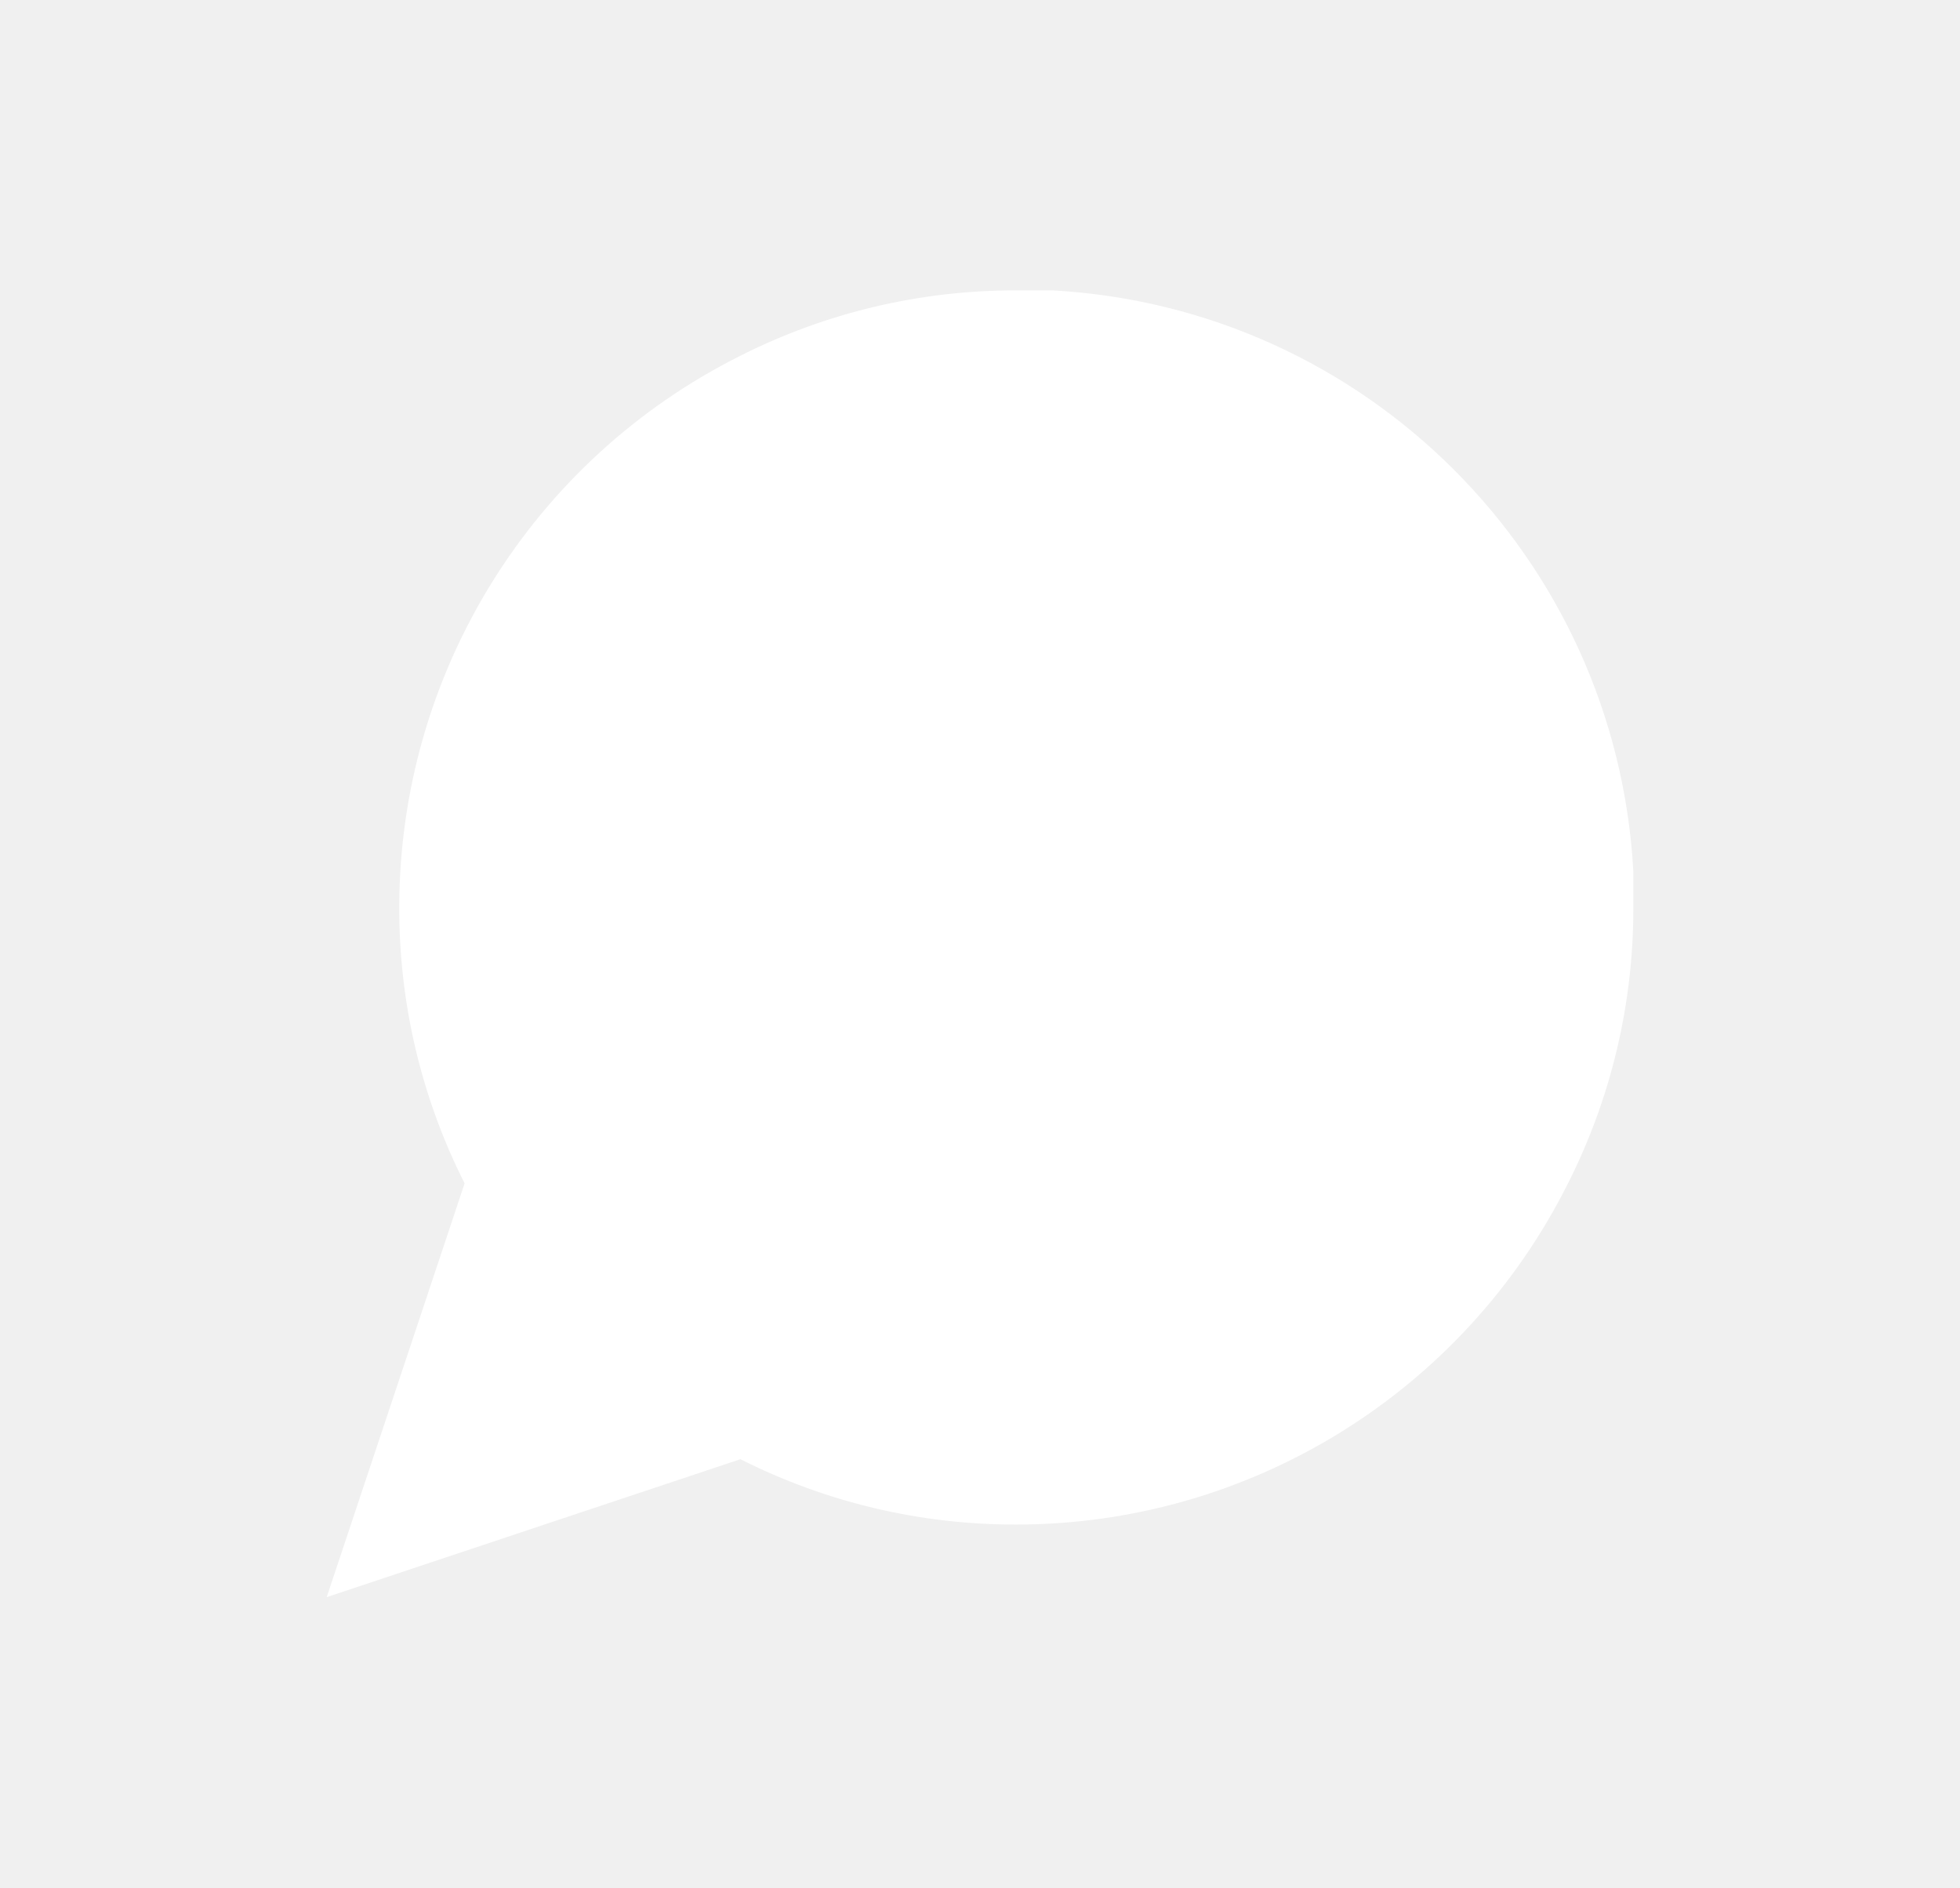
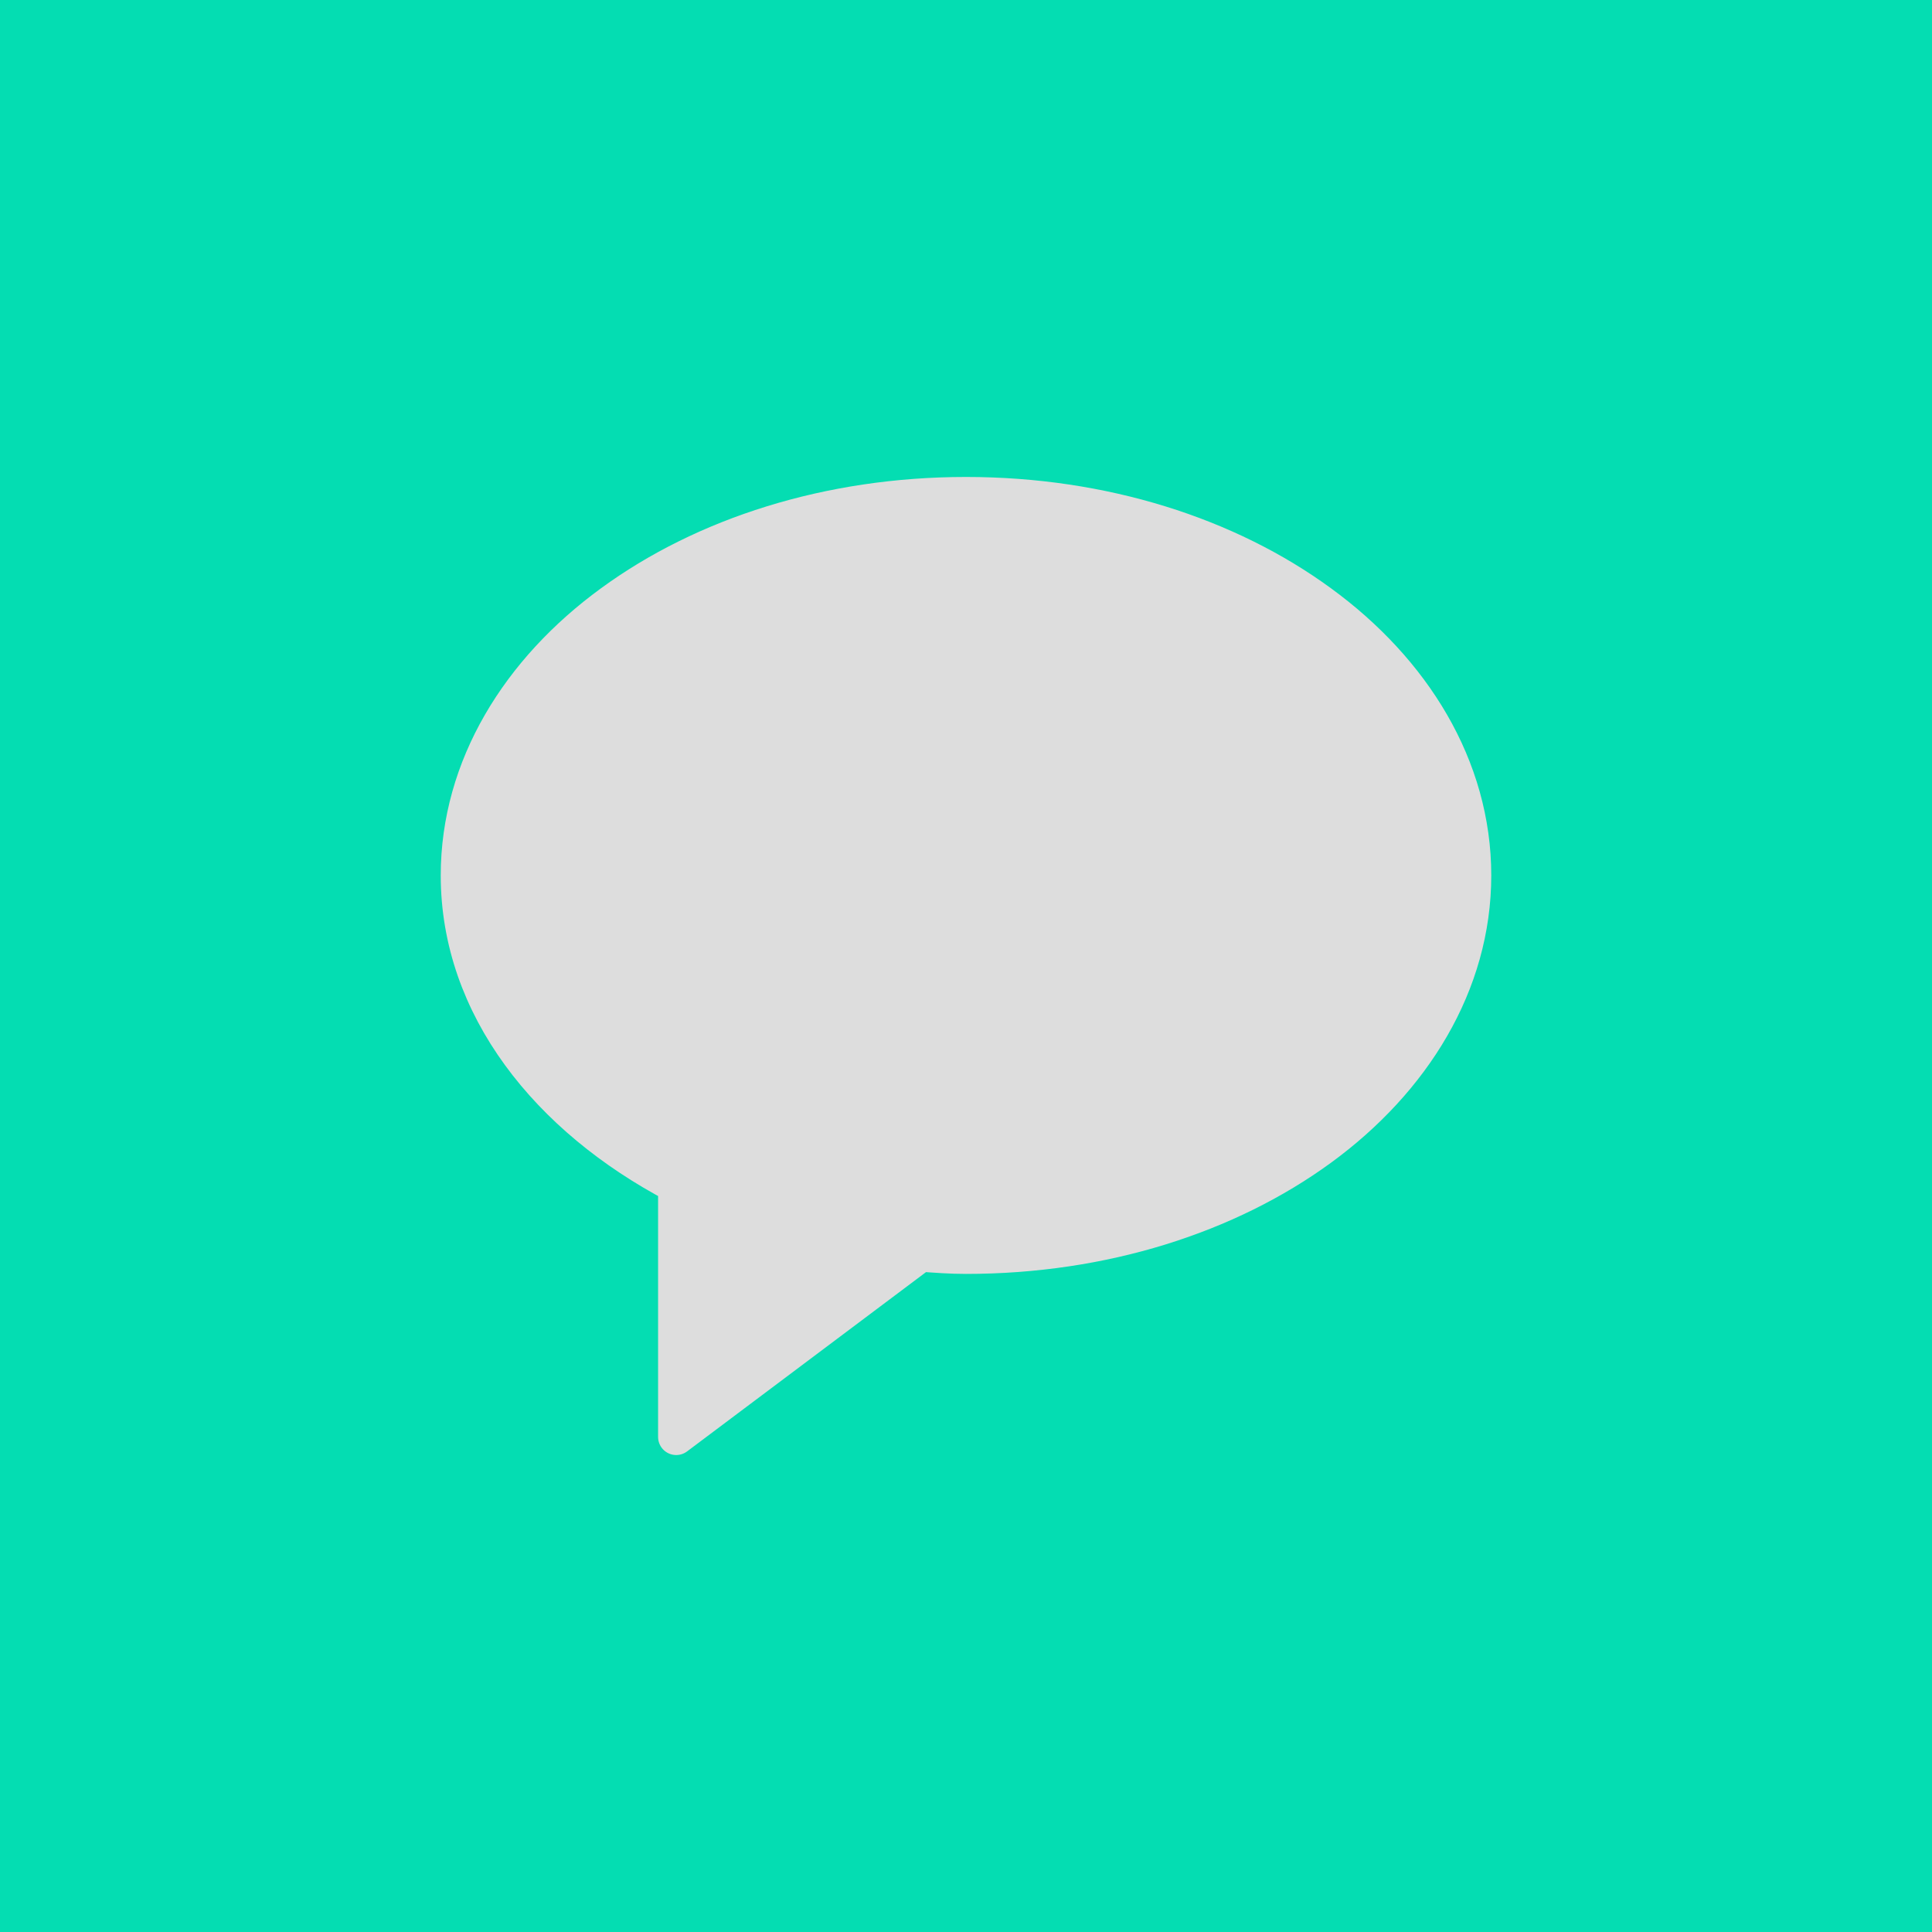
- <svg width="27px" height="26px" viewBox="0 0 27 26" version="1.1">
-   <g stroke="none" stroke-width="1" fill="none" fill-rule="evenodd">
-     <g transform="translate(-1121, -112)" fill="#FFFFFF">
-       <g transform="translate(60, 0)">
-         <g transform="translate(107.5, 105)">
-           <g transform="translate(947, 0)">
-             <g transform="translate(7, 7)">
-               <path d="M22,12.5 C22.003,13.82 21.695,15.122 21.1,16.3 C19.661,19.179 16.719,20.999 13.5,21 C12.18,21.003 10.878,20.695 9.7,20.1 L4,22 L5.9,16.3 C5.305,15.122 4.997,13.82 5,12.5 C5.001,9.281 6.821,6.339 9.7,4.9 C10.878,4.305 12.18,3.997 13.5,4 L14,4 C18.316,4.238 21.762,7.684 22,12 L22,12.5 L22,12.5 Z" />
-             </g>
-           </g>
-         </g>
+ <svg xmlns="http://www.w3.org/2000/svg" x="0px" y="0px" width="100" height="100" viewBox="0,0,256,256">
+   <g transform="translate(51.2,51.2) scale(0.6,0.6)">
+     <g fill="#04ddb2" fill-rule="nonzero" stroke="none" stroke-width="1" stroke-linecap="butt" stroke-linejoin="miter" stroke-miterlimit="10" stroke-dasharray="" stroke-dashoffset="0" font-family="none" font-weight="none" font-size="none" text-anchor="none" style="mix-blend-mode: normal">
+       <path d="M-85.333,341.333v-426.667h426.667v426.667z" id="bgRectangle" />
+     </g>
+     <g fill="#dddddd" fill-rule="nonzero" stroke="none" stroke-width="1" stroke-linecap="butt" stroke-linejoin="none" stroke-miterlimit="10" stroke-dasharray="" stroke-dashoffset="0" font-family="none" font-weight="none" font-size="none" text-anchor="none" style="mix-blend-mode: normal">
+       <path transform="scale(8,8)" d="M25.781,5.977c2.551,1.859 4.219,4.531 4.219,7.523c0,2.992 -1.668,5.664 -4.219,7.527c-2.547,1.859 -5.992,2.973 -9.781,2.973c-0.43,0 -0.844,-0.031 -1.254,-0.062l-6.746,5.062v-6.949c-3.527,-1.852 -6,-4.922 -6,-8.551c0,-2.992 1.668,-5.664 4.219,-7.523c2.547,-1.863 5.992,-2.977 9.781,-2.977c3.789,0 7.234,1.113 9.781,2.977z" id="strokeMainSVG" stroke="#dddddd" stroke-linejoin="round" />
+       <g transform="scale(8,8)" stroke="none" stroke-linejoin="miter">
+         <path d="M16,3c-3.789,0 -7.234,1.113 -9.781,2.977c-2.551,1.859 -4.219,4.531 -4.219,7.523c0,3.629 2.473,6.699 6,8.551v6.949l6.746,-5.062c0.41,0.031 0.824,0.062 1.254,0.062c3.789,0 7.234,-1.113 9.781,-2.973c2.551,-1.863 4.219,-4.535 4.219,-7.527c0,-2.992 -1.668,-5.664 -4.219,-7.523c-2.547,-1.863 -5.992,-2.977 -9.781,-2.977zM16,5c3.391,0 6.445,1.016 8.602,2.59c2.156,1.574 3.398,3.656 3.398,5.91c0,2.254 -1.242,4.336 -3.398,5.91c-2.156,1.574 -5.211,2.59 -8.602,2.59c-0.492,0 -0.984,-0.027 -1.477,-0.074l-0.383,-0.031l-4.141,3.105v-4.141l-0.578,-0.266c-3.352,-1.574 -5.422,-4.207 -5.422,-7.094c0,-2.254 1.242,-4.336 3.398,-5.91c2.156,-1.574 5.211,-2.59 8.602,-2.59z" />
      </g>
    </g>
  </g>
</svg>
